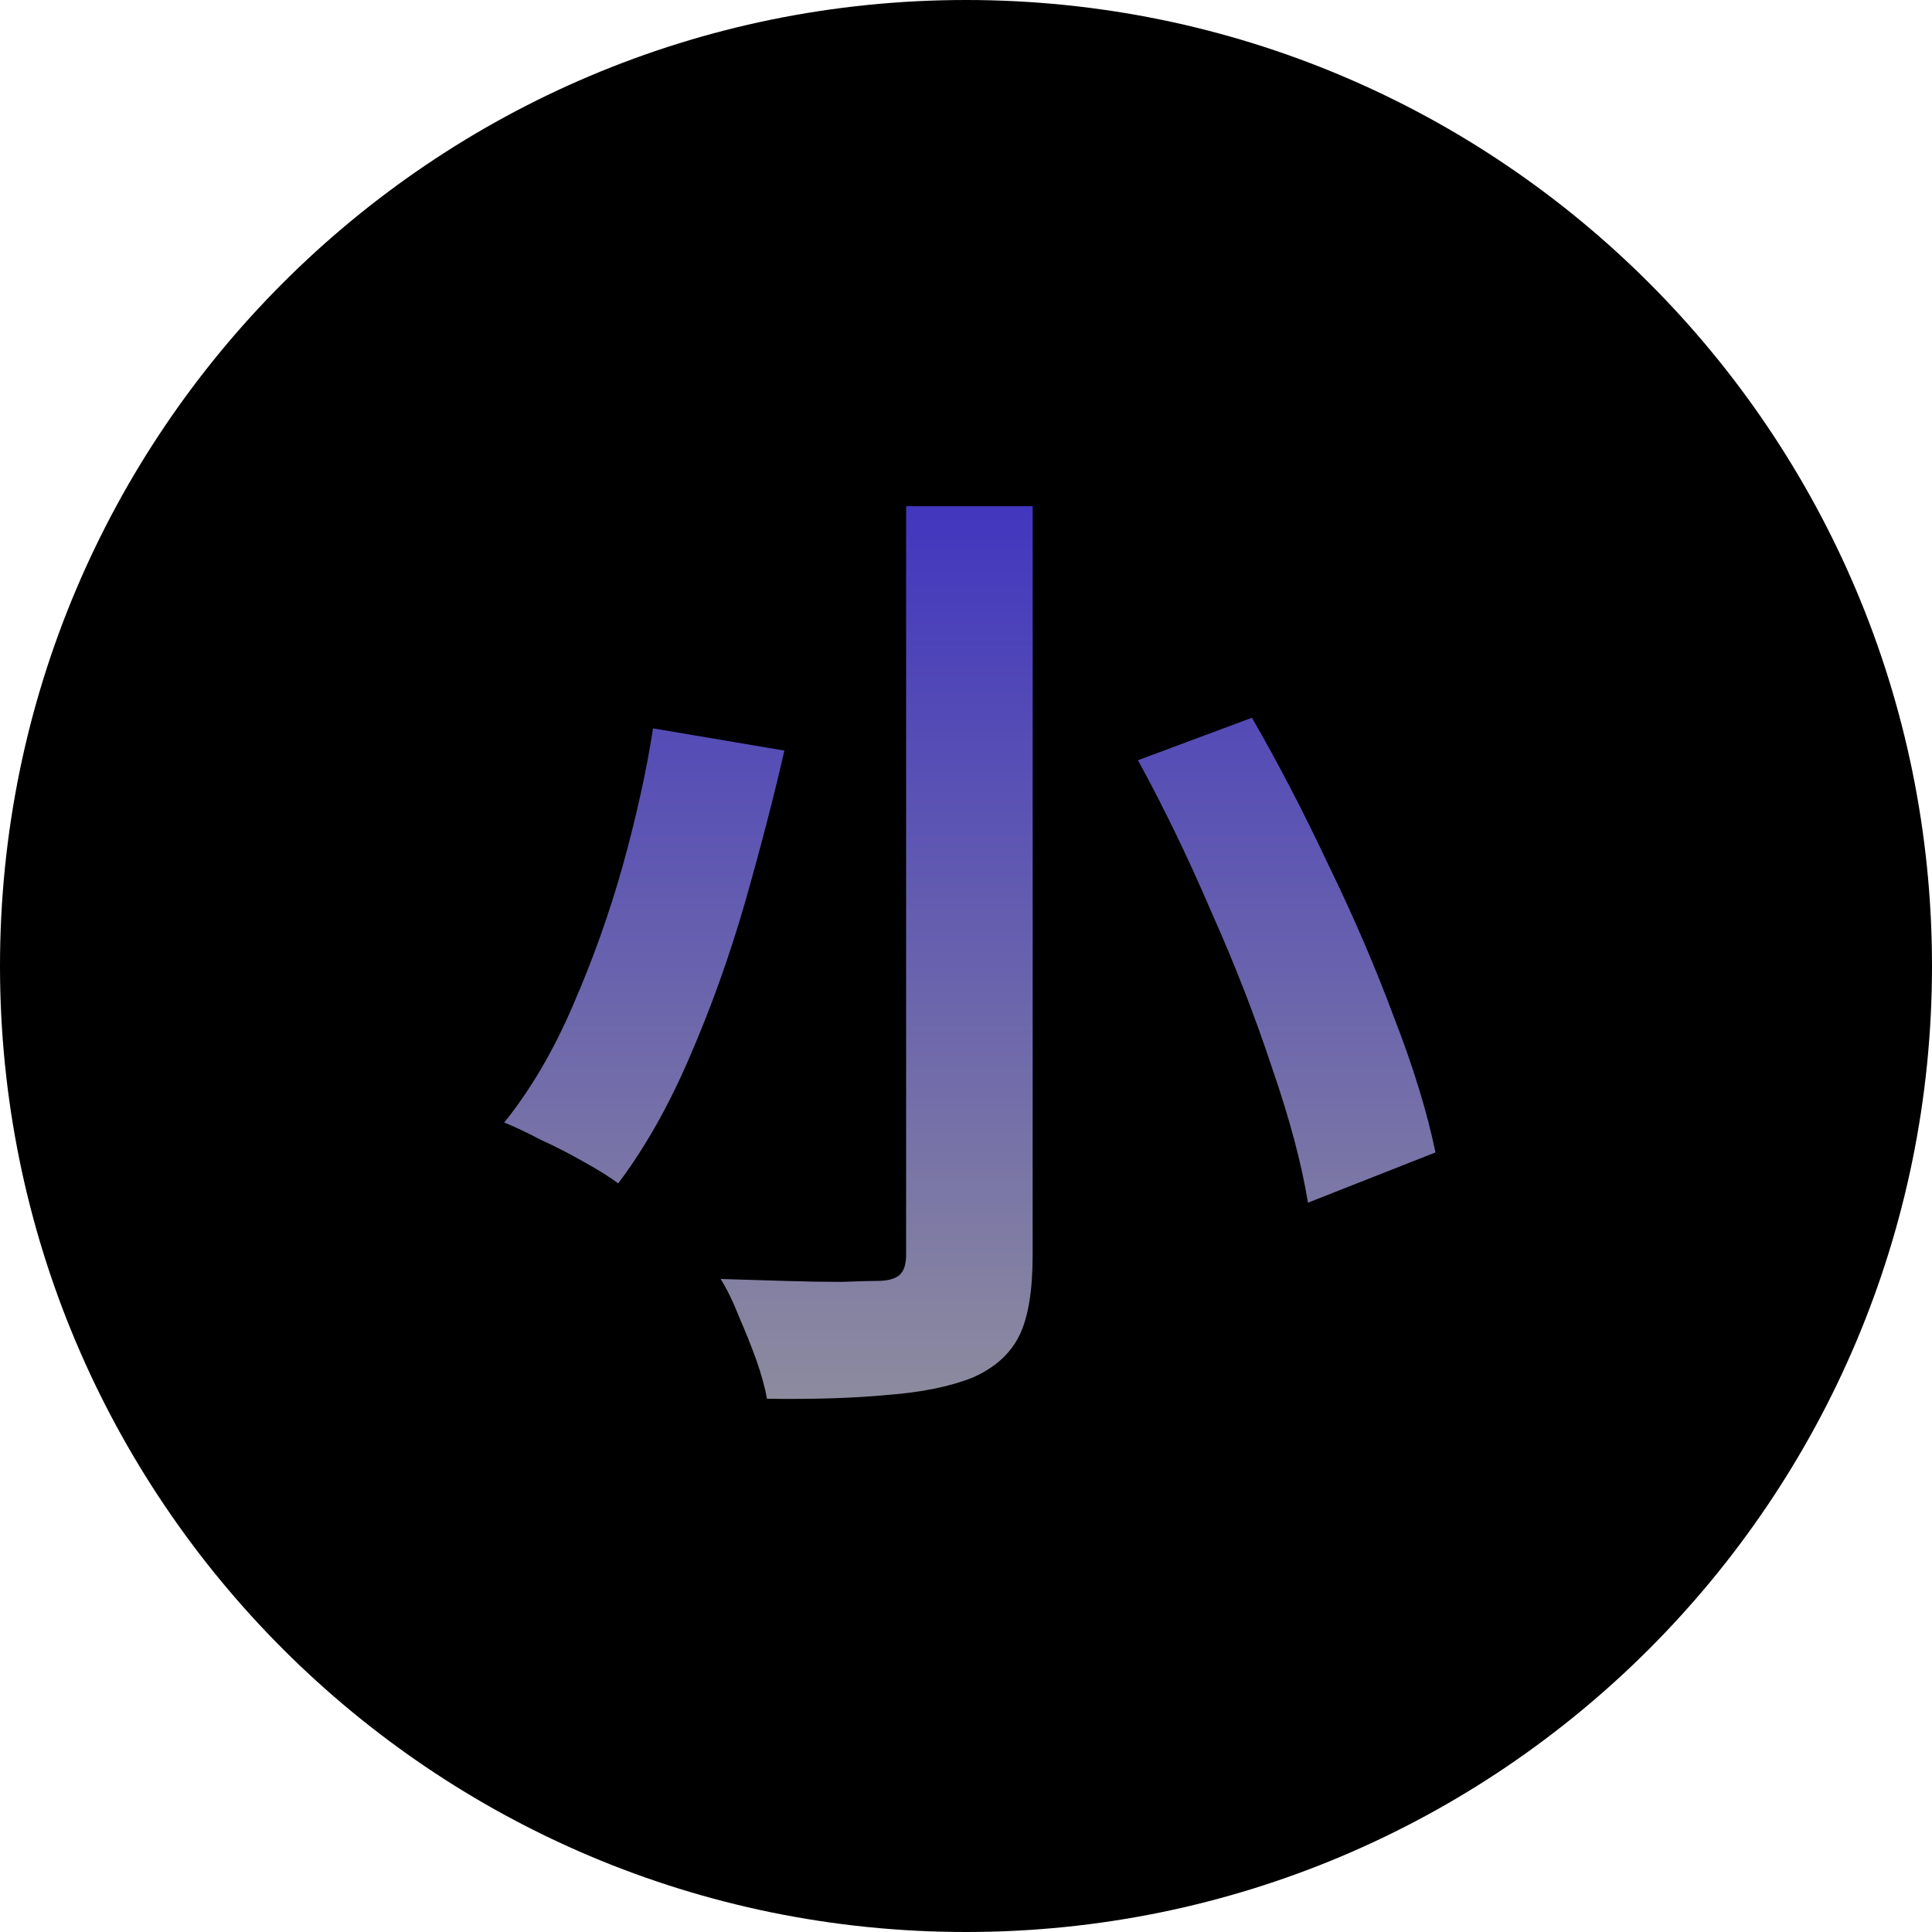
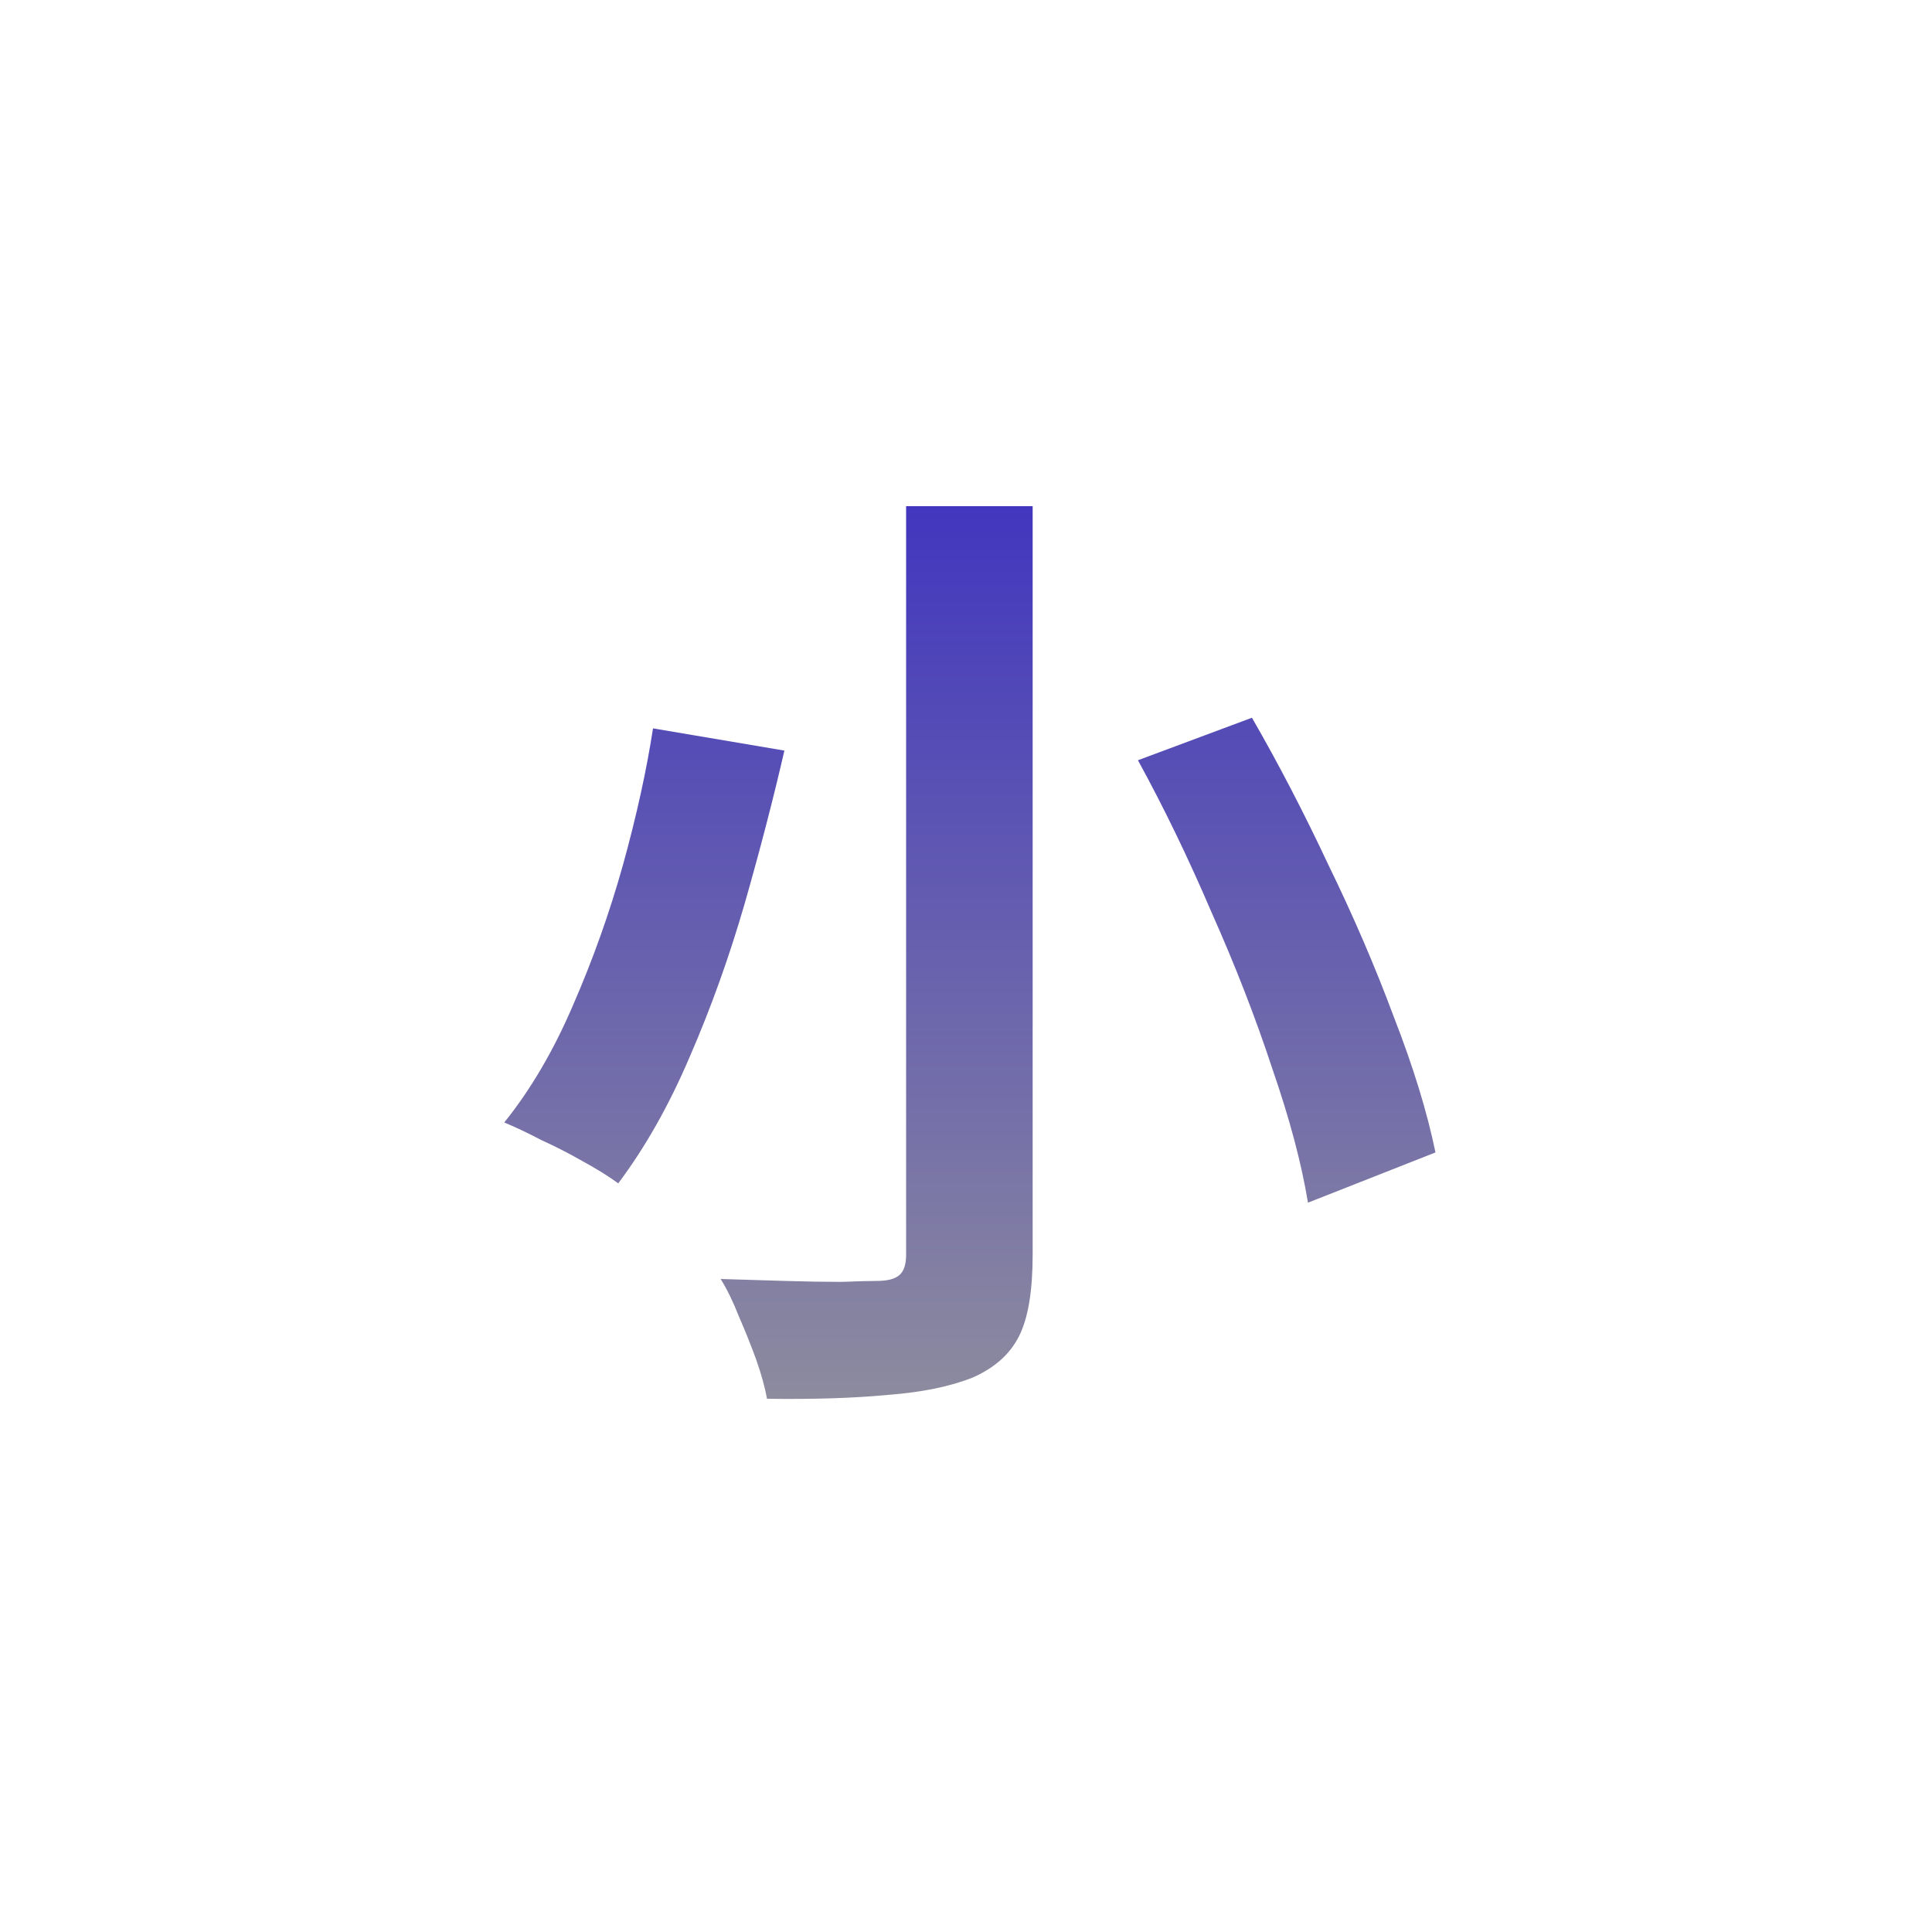
<svg xmlns="http://www.w3.org/2000/svg" width="200" height="200" viewBox="0 0 200 200" fill="none">
-   <rect width="200" height="200" rx="100" fill="black" />
+   <rect width="200" height="200" rx="100" fill="none" />
  <path d="M93.8 52.4H106.9V129.9C106.9 133.633 106.433 136.433 105.5 138.3C104.567 140.167 102.967 141.6 100.7 142.6C98.367 143.533 95.433 144.133 91.9 144.4C88.433 144.733 84.267 144.867 79.4 144.8C79.2 143.667 78.833 142.333 78.3 140.8C77.767 139.333 77.167 137.833 76.5 136.3C75.9 134.767 75.267 133.467 74.6 132.4C76.8 132.467 79 132.533 81.2 132.6C83.4 132.667 85.367 132.7 87.1 132.7C88.833 132.633 90.067 132.6 90.8 132.6C91.867 132.6 92.633 132.4 93.1 132C93.567 131.6 93.8 130.9 93.8 129.9V52.4ZM117.8 78.7L129.6 74.3C132.333 79.033 134.967 84.1 137.5 89.5C140.1 94.833 142.367 100.1 144.3 105.3C146.3 110.433 147.733 115.1 148.6 119.3L135.4 124.5C134.733 120.433 133.5 115.8 131.7 110.6C129.967 105.333 127.867 99.933 125.4 94.4C123 88.8 120.467 83.567 117.8 78.7ZM67.6 75.4L81.2 77.7C80.067 82.633 78.7 87.9 77.1 93.5C75.5 99.033 73.6 104.333 71.4 109.4C69.267 114.4 66.8 118.767 64 122.5C63 121.767 61.767 121 60.3 120.2C58.9 119.4 57.467 118.667 56 118C54.6 117.267 53.333 116.667 52.2 116.2C54.933 112.8 57.3 108.767 59.3 104.1C61.367 99.367 63.1 94.5 64.5 89.5C65.9 84.433 66.933 79.733 67.6 75.4Z" fill="url(#paint0_linear_0_1)" />
  <defs>
    <linearGradient id="paint0_linear_0_1" x1="100" y1="39" x2="100" y2="160" gradientUnits="userSpaceOnUse">
      <stop stop-color="#372AC3" />
      <stop offset="1" stop-color="#999999" />
    </linearGradient>
  </defs>
</svg>
